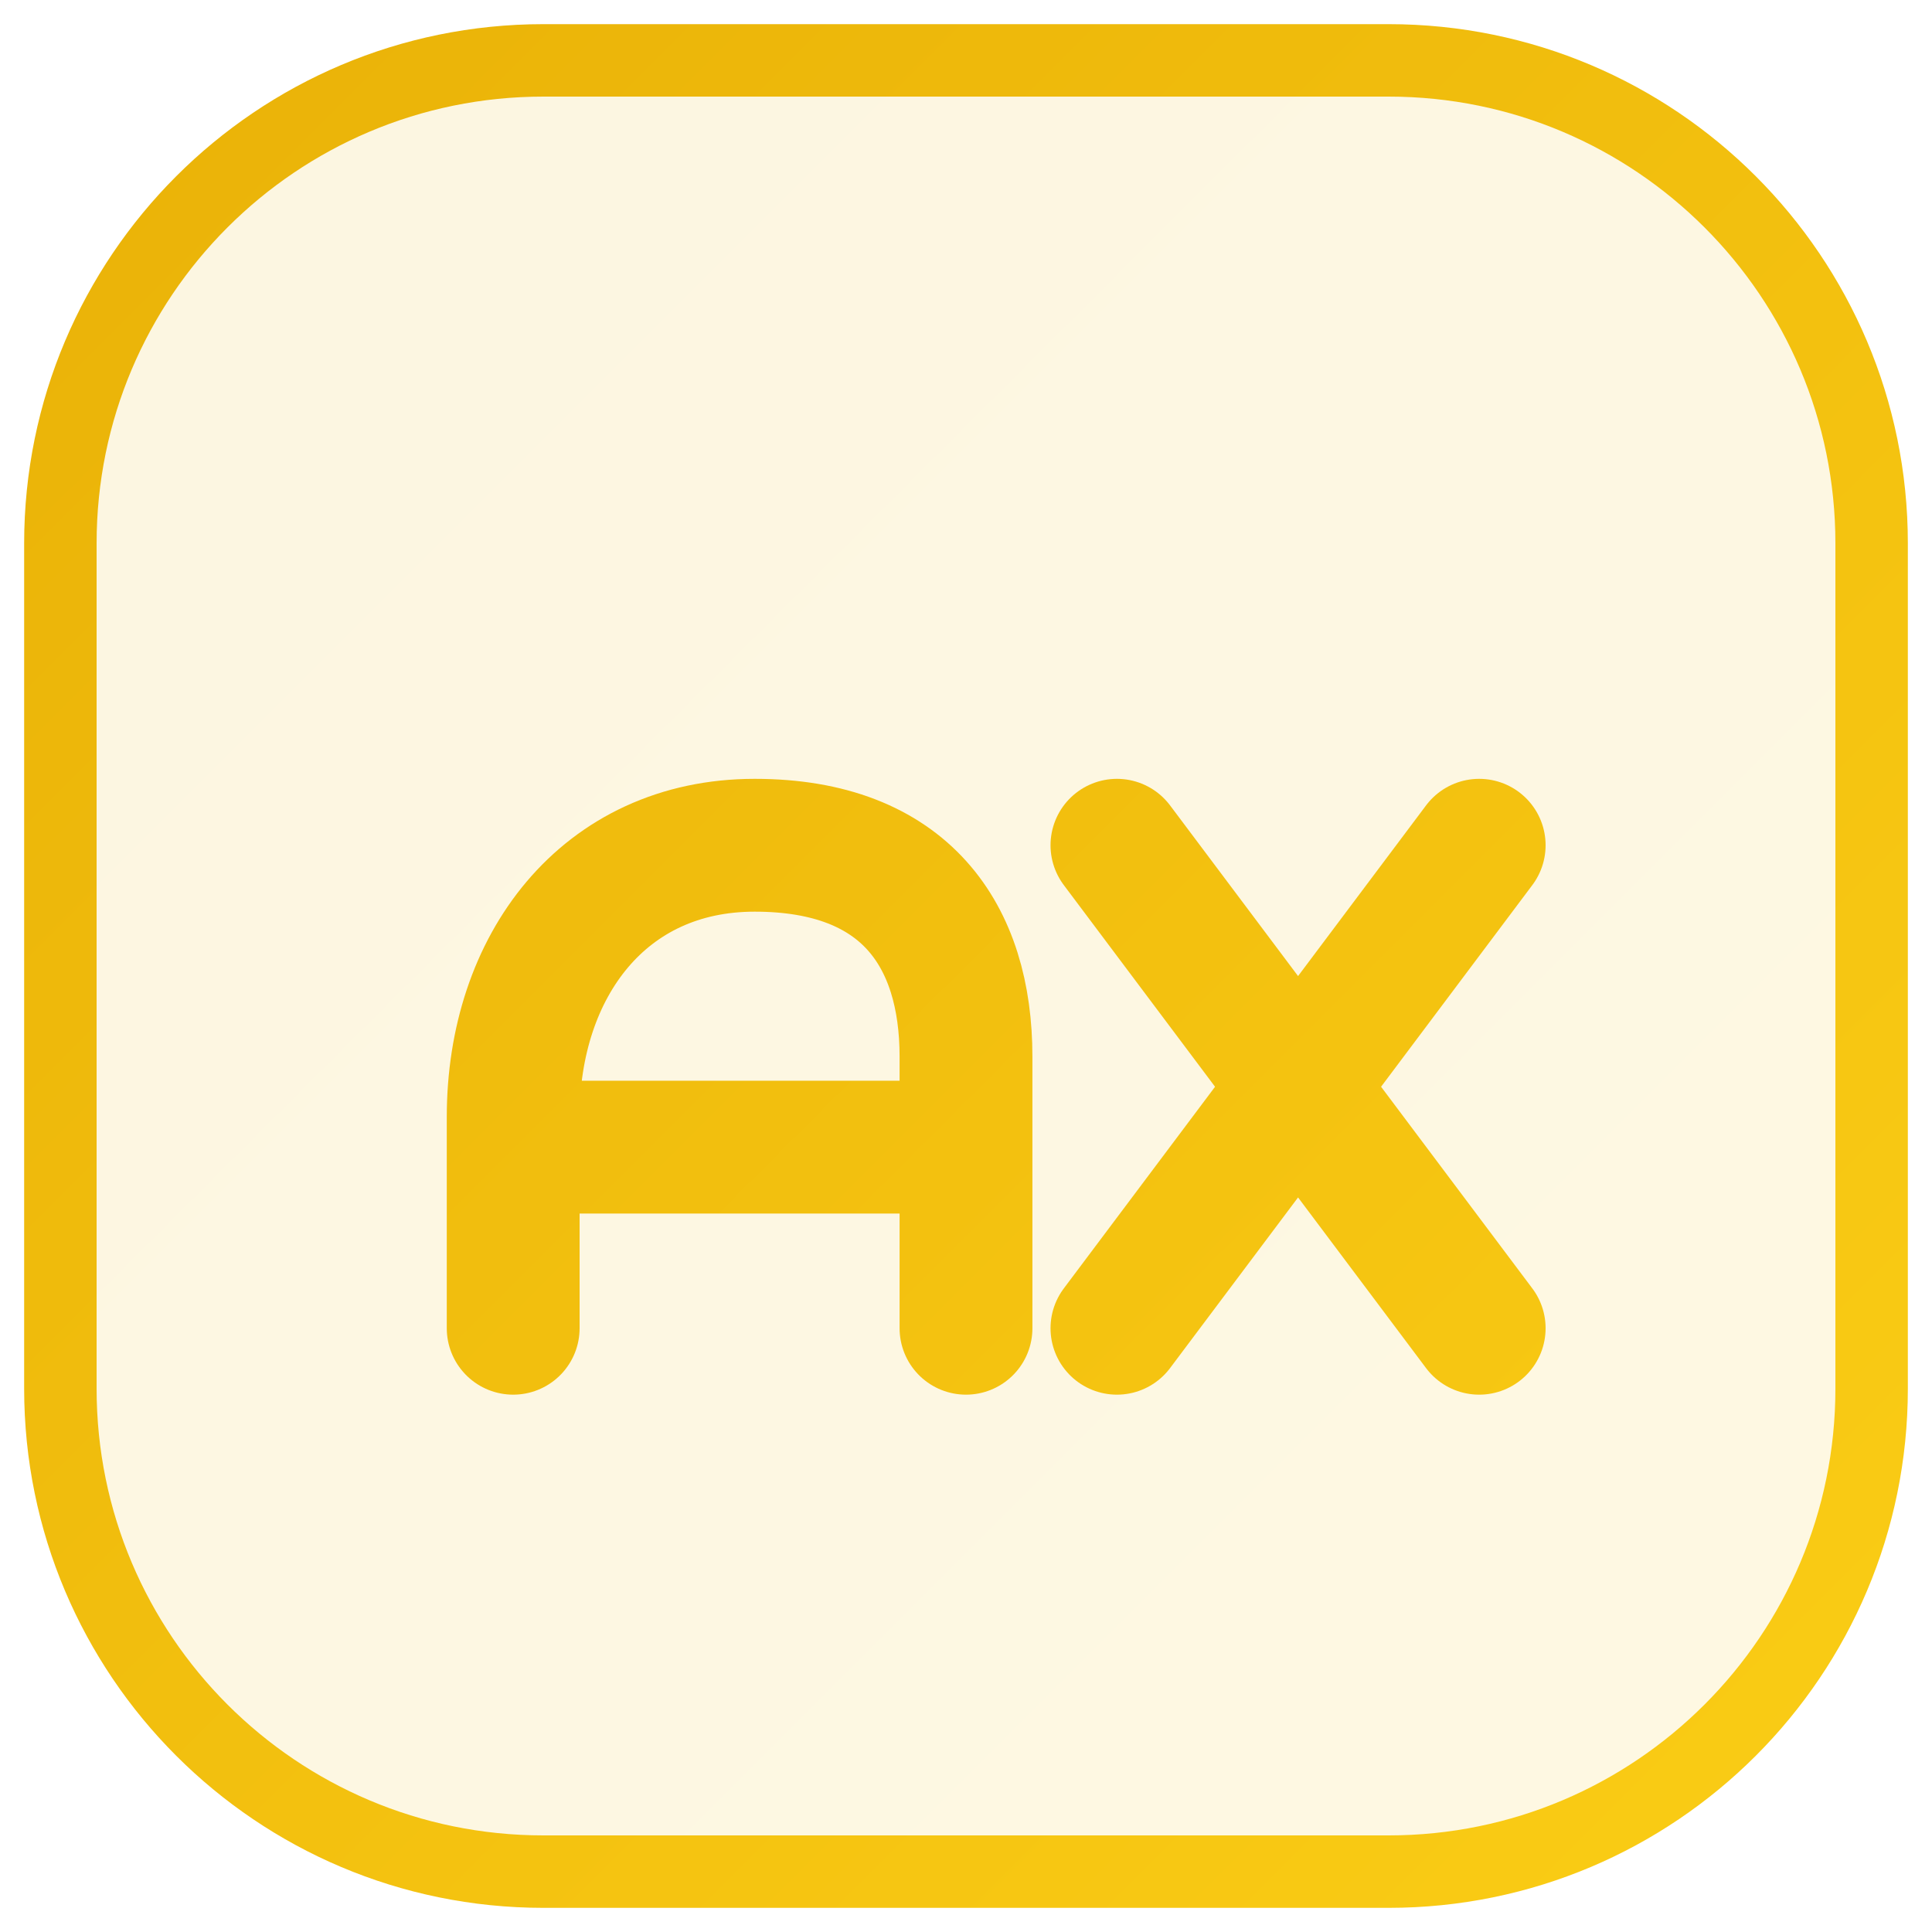
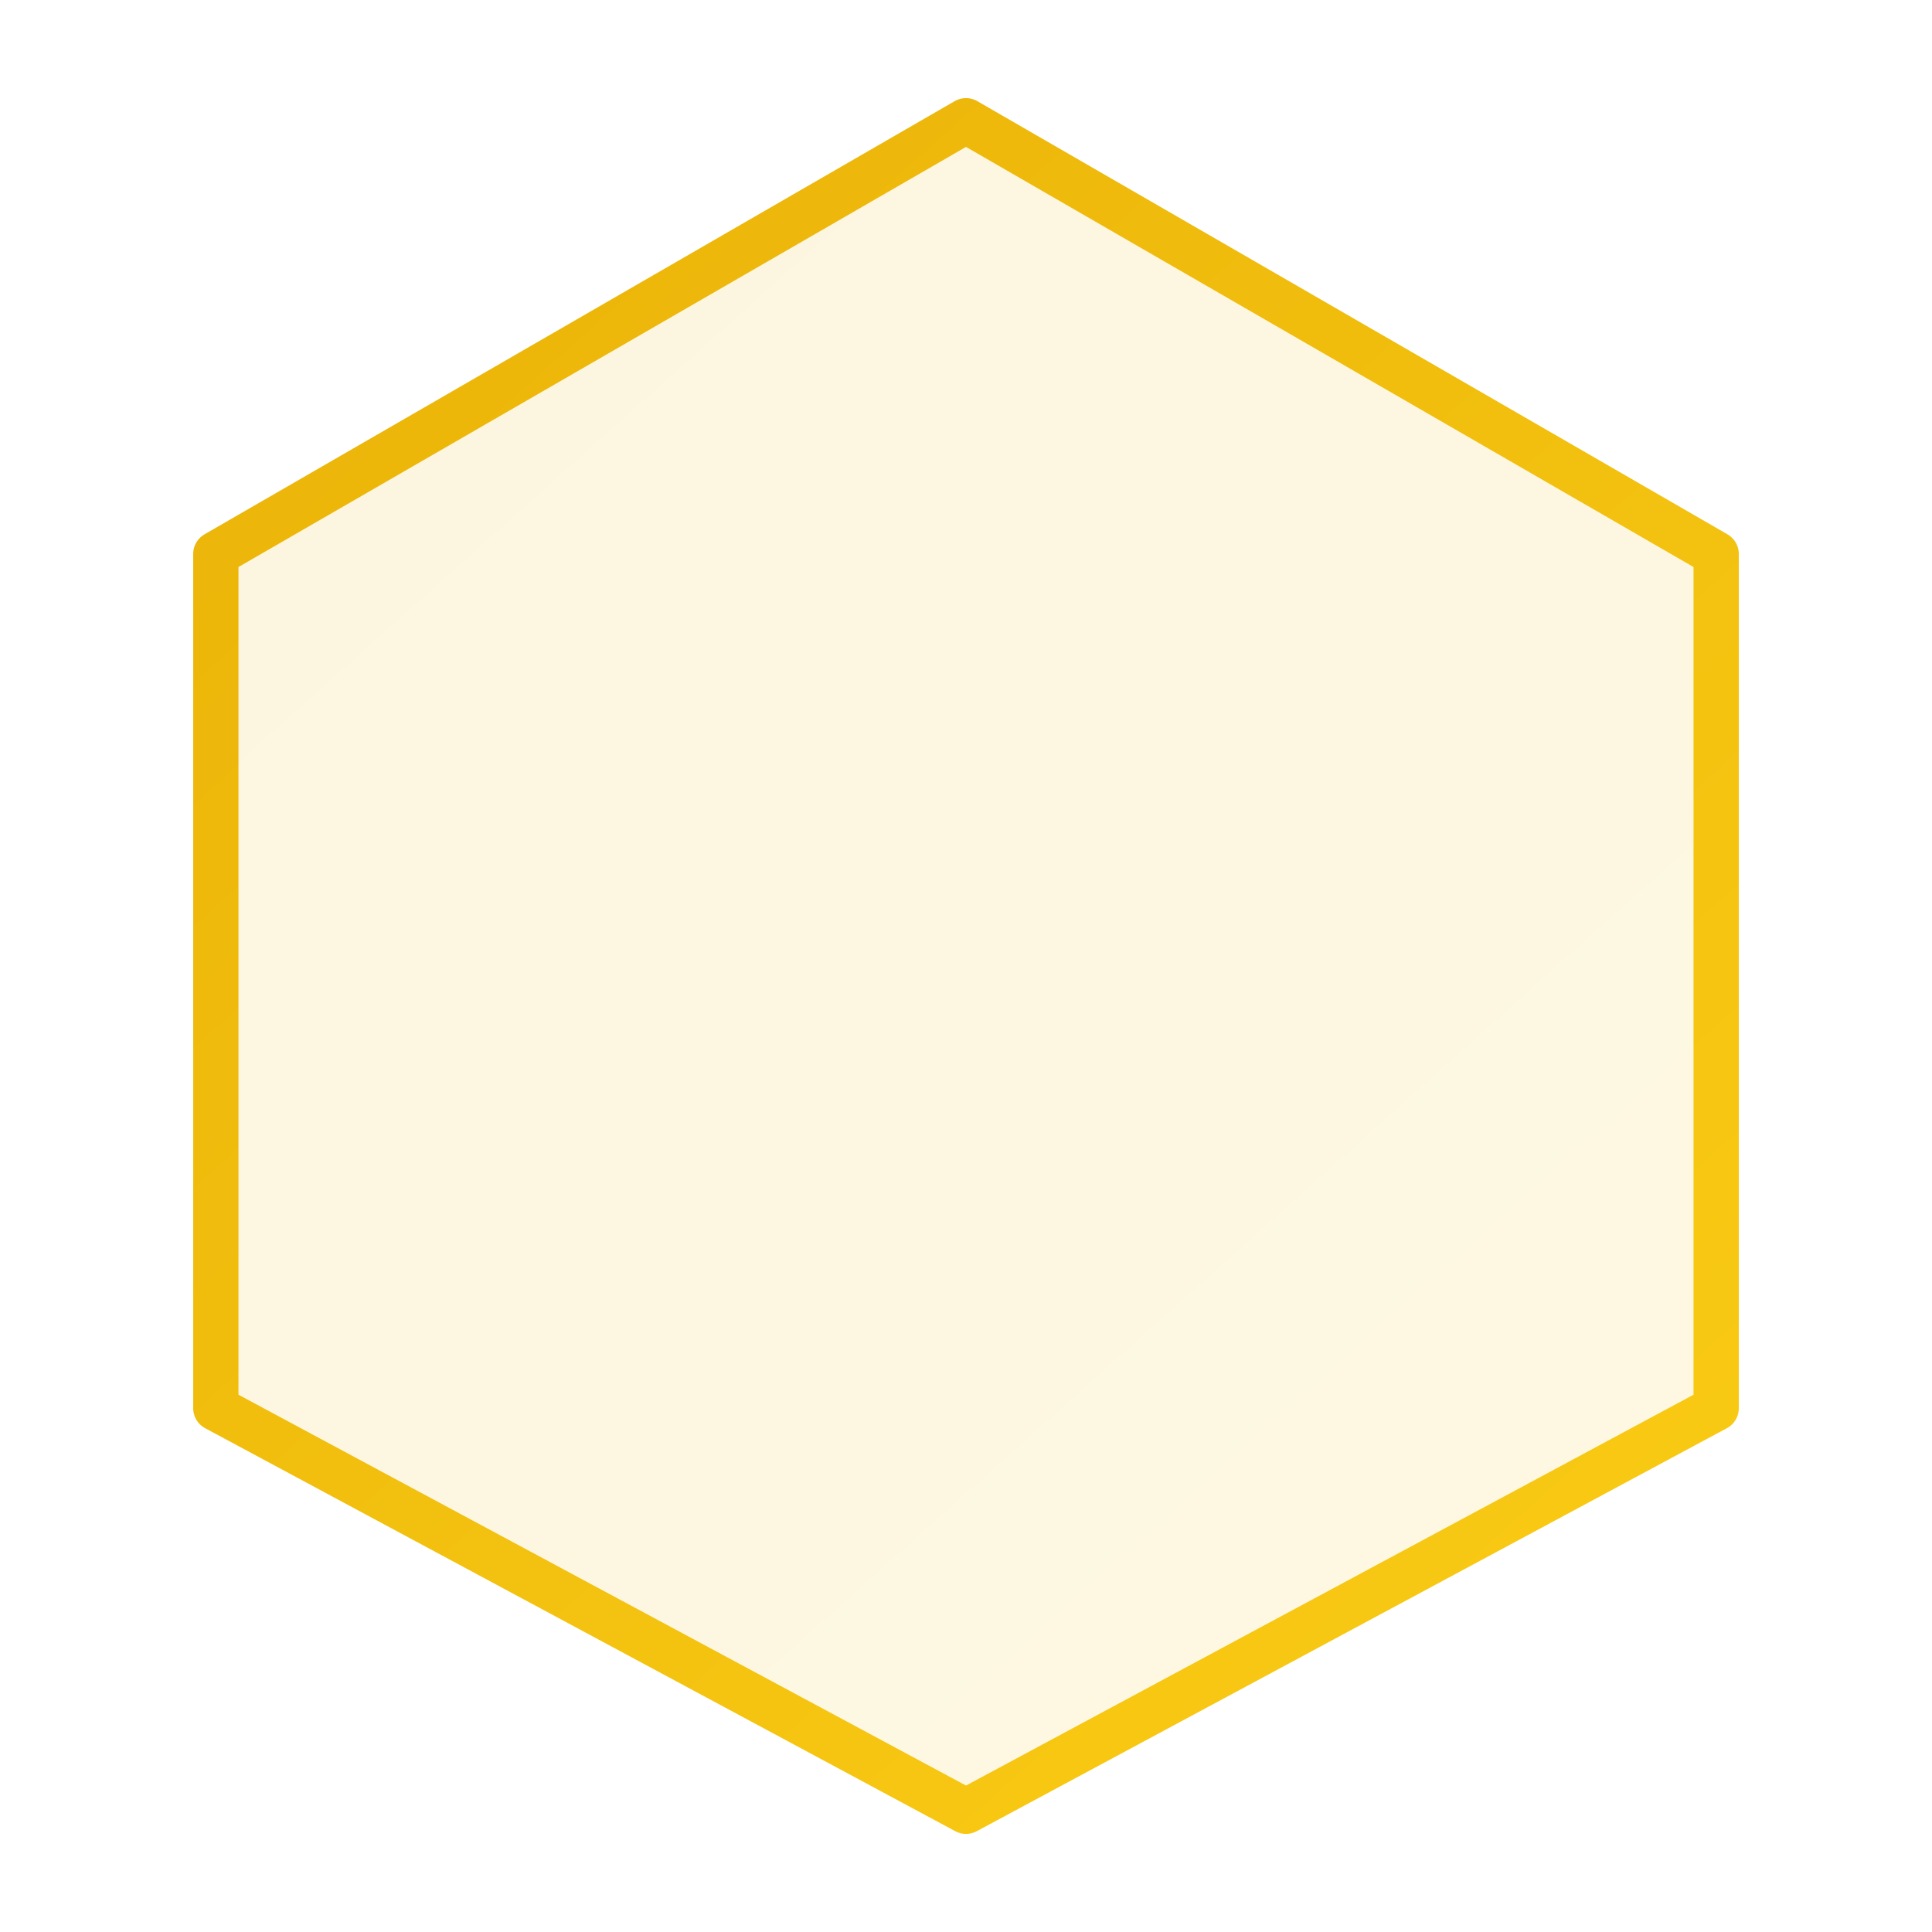
- <svg xmlns="http://www.w3.org/2000/svg" viewBox="0 0 32 32" width="128" height="128" fill="none">
-   <rect x="1" y="1" width="30" height="30" rx="8" fill="url(#g)" fill-opacity="0.12" stroke="url(#g)" stroke-width="1.2" />
-   <path d="M8.5 22V18.5C8.5 16 10 14 12.5 14C15 14 16 15.5 16 17.5V22M16 19H8.5" stroke="url(#g)" stroke-width="2.2" stroke-linecap="round" stroke-linejoin="round" fill="none" />
-   <path d="M18.5 14L24.5 22M24.5 14L18.5 22" stroke="url(#g)" stroke-width="2.2" stroke-linecap="round" stroke-linejoin="round" />
+ <svg xmlns="http://www.w3.org/2000/svg" viewBox="0 0 128 128" width="128" height="128" fill="none">
+   <path d="M64 8L113.7 36.7V93.3L64 120L14.3 93.3V36.7L64 8Z" fill="url(#g)" fill-opacity="0.12" stroke="url(#g)" stroke-width="3" stroke-linecap="round" stroke-linejoin="round" />
  <defs>
-     <linearGradient id="g" x1="2" y1="2" x2="30" y2="30" gradientUnits="userSpaceOnUse">
+     <linearGradient id="g" x1="14" y1="8" x2="114" y2="120" gradientUnits="userSpaceOnUse">
      <stop stop-color="#eab308" />
      <stop offset="1" stop-color="#facc15" />
    </linearGradient>
  </defs>
</svg>
